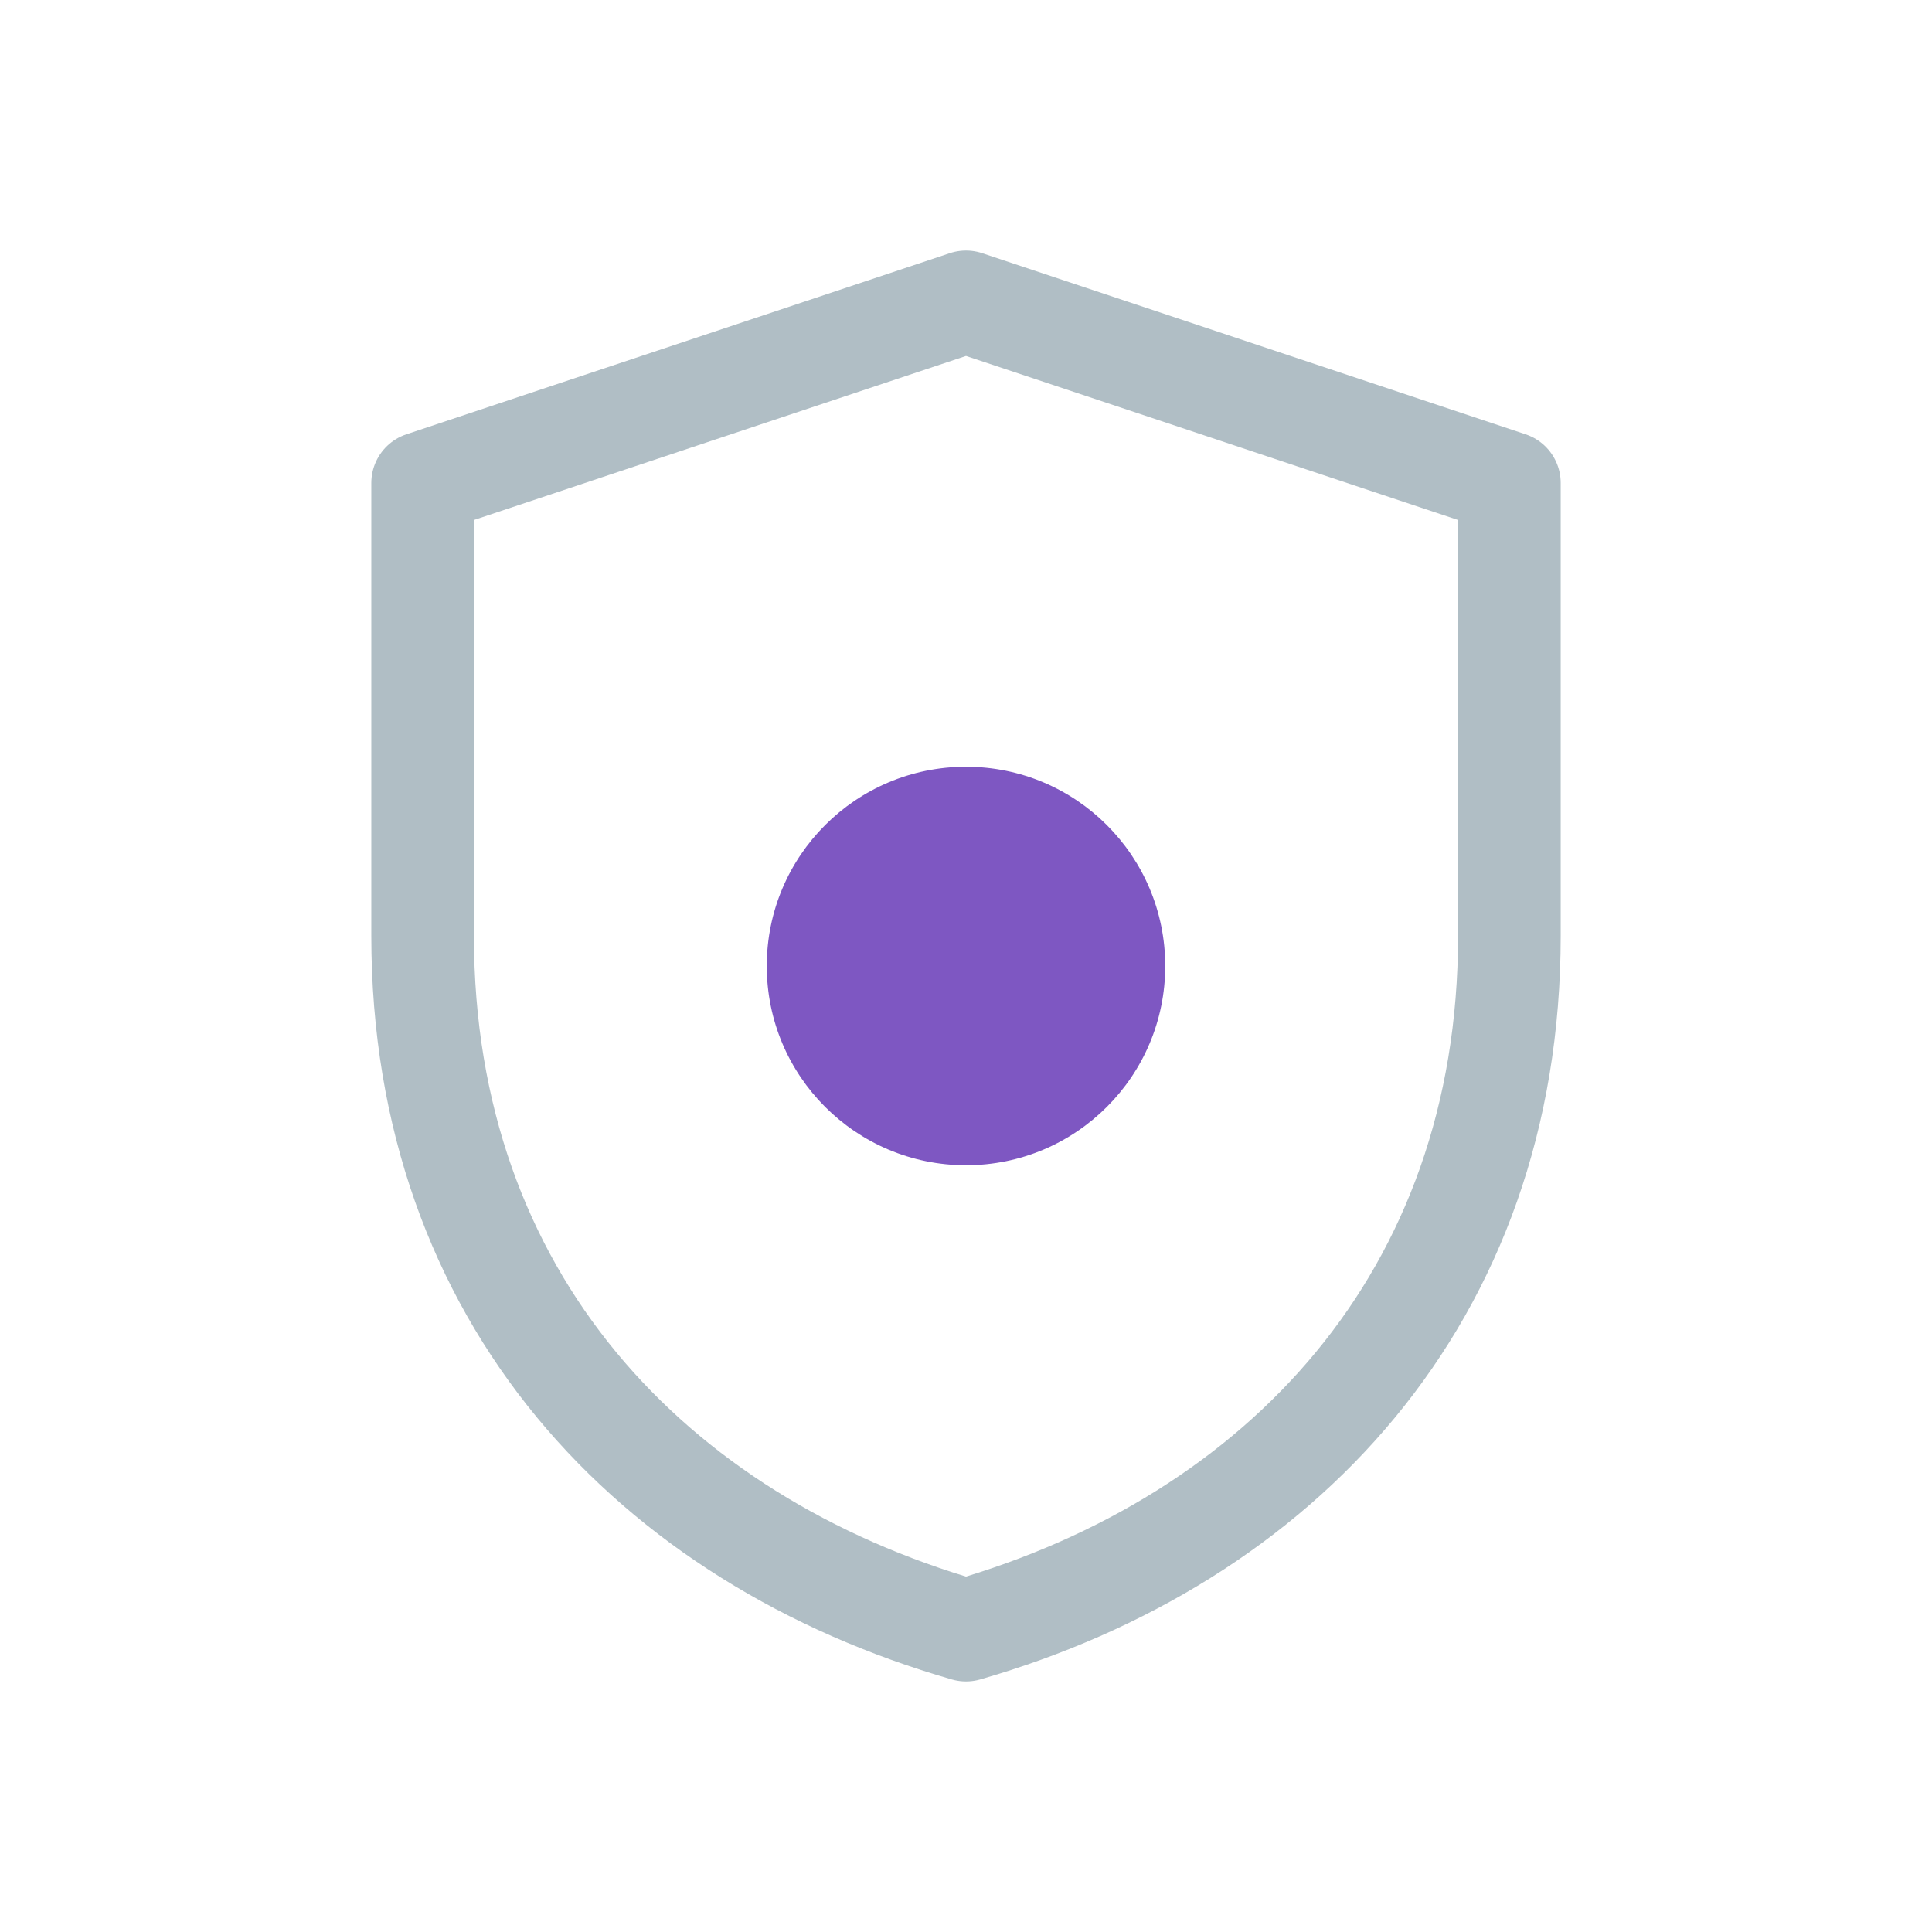
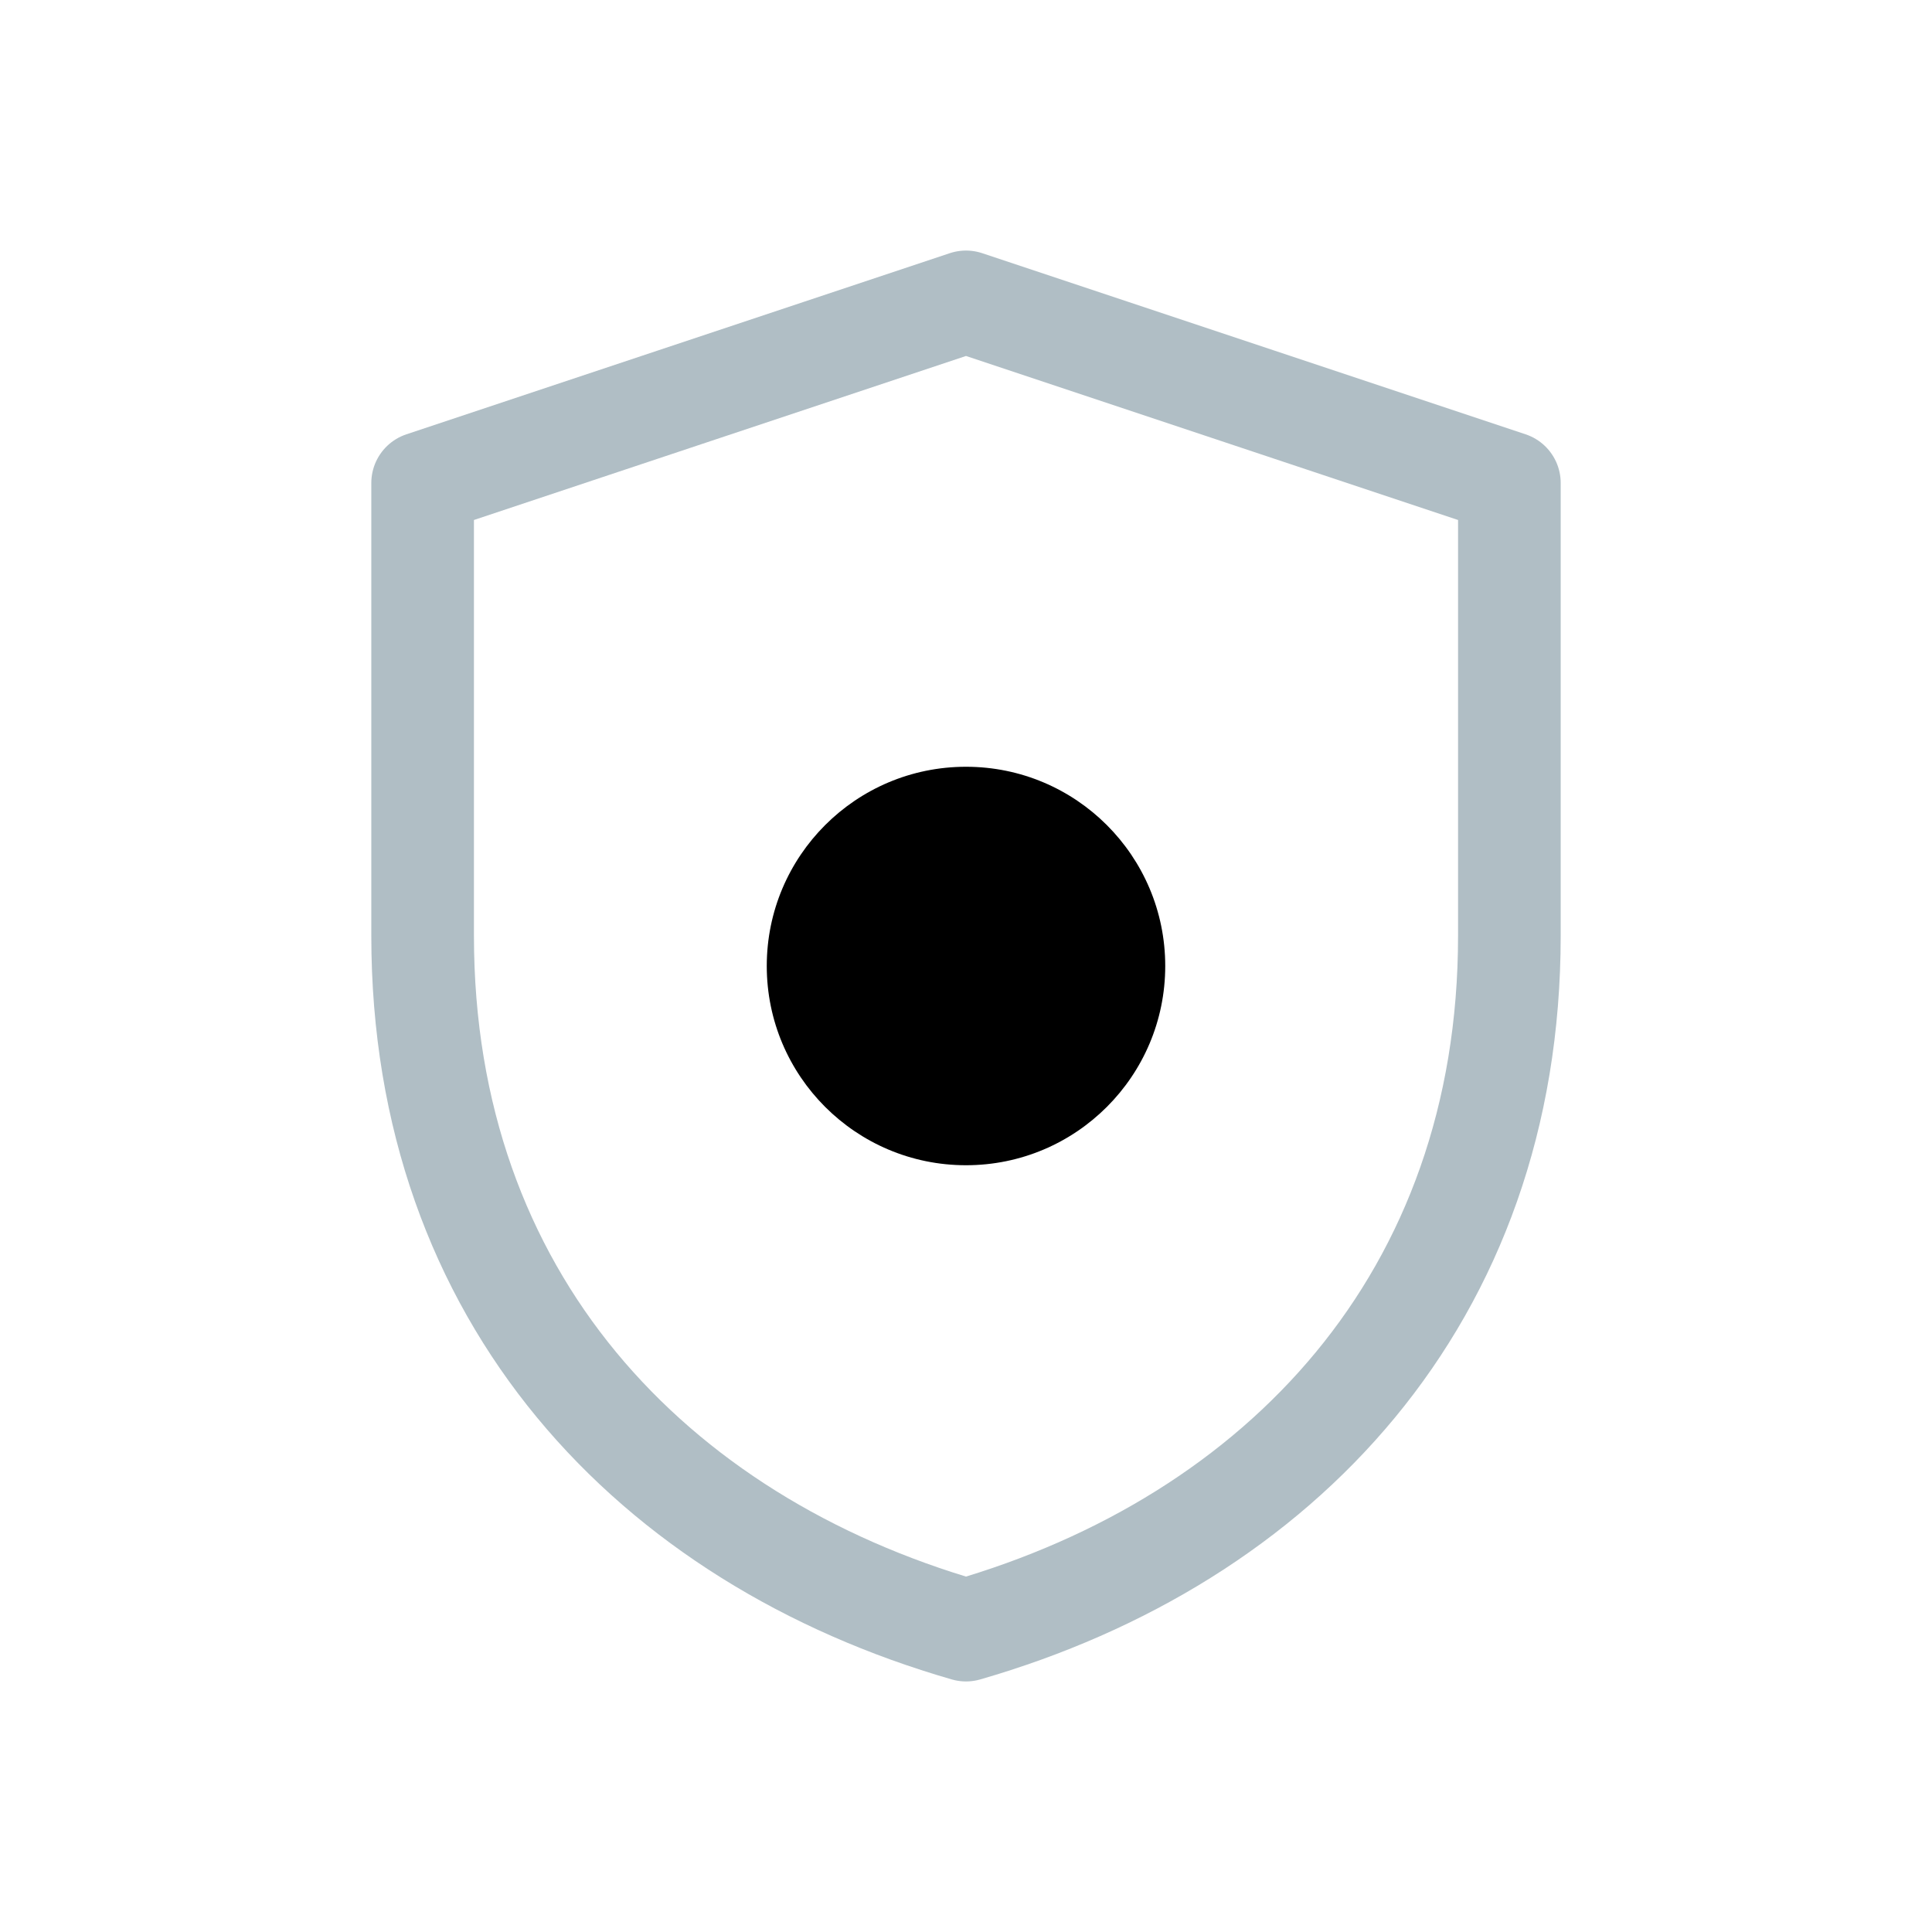
- <svg xmlns="http://www.w3.org/2000/svg" width="32" height="32" viewBox="0 0 32 32" fill="none" role="img" aria-label="Single signature cold storage">
-   <path d="M16 5L25 8V15.5C25 21.5 21.2 25.5 16 27C10.8 25.5 7 21.5 7 15.5V8L16 5Z" fill="none" stroke="#B0BEC5" stroke-width="1.7" stroke-linejoin="round" />
-   <circle cx="16" cy="16" r="3.3" fill="#7E57C2" />
+ <svg xmlns="http://www.w3.org/2000/svg" width="32" height="32" viewBox="0 0 32 32" fill="none" role="img" aria-label="Single signature cold storage" version="1.1" id="svg1">
+   <defs id="defs1" />
+   <path d="M16 5L25 8V15.5C25 21.5 21.2 25.5 16 27C10.8 25.5 7 21.5 7 15.5V8L16 5Z" fill="none" stroke="#B0BEC5" stroke-width="1.7" stroke-linejoin="round" id="path1" />
+   <circle cx="16" cy="16" r="3.3" fill="#7E57C2" id="circle1" style="fill:currentColor" />
</svg>
